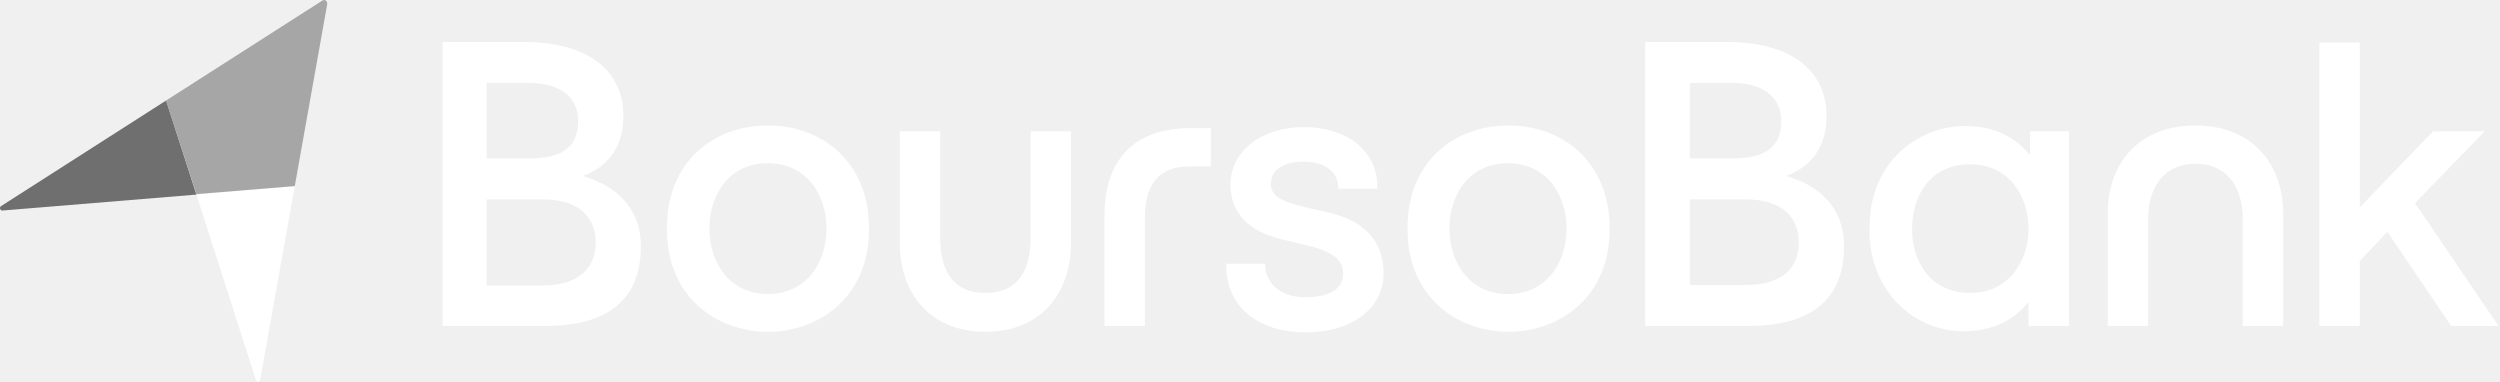
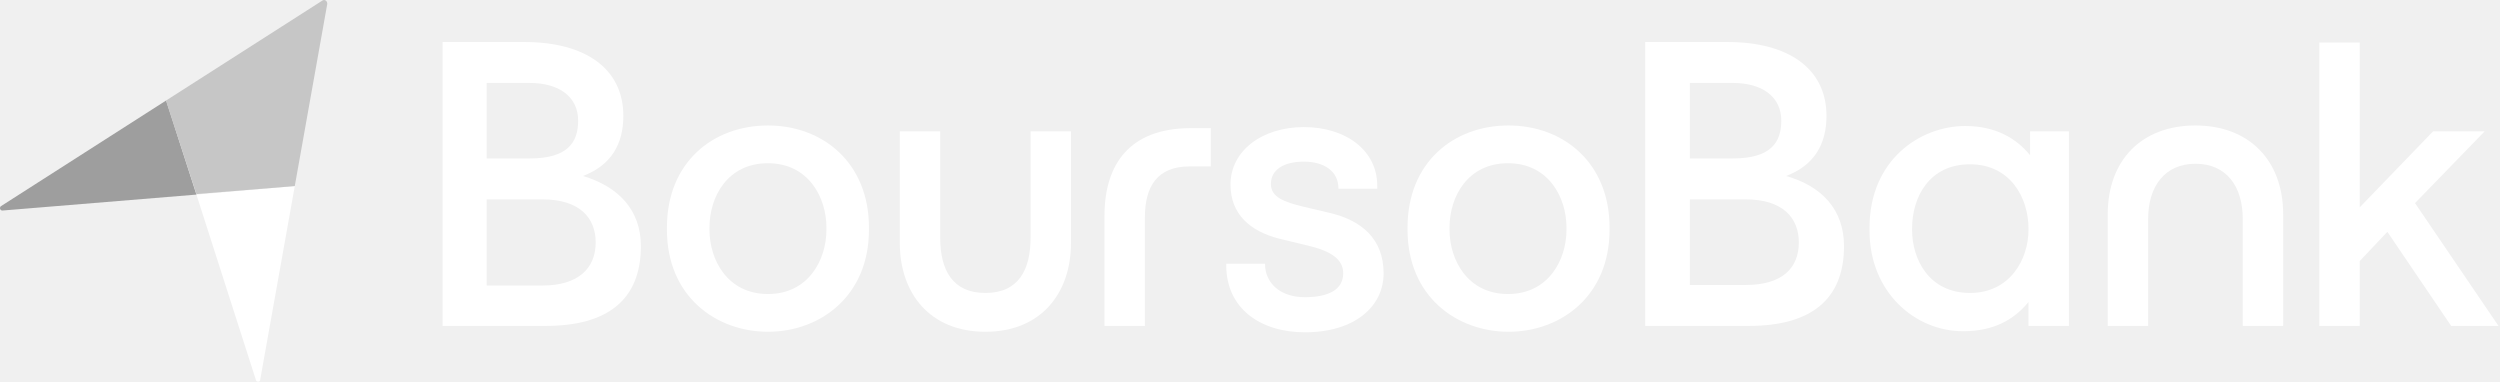
<svg xmlns="http://www.w3.org/2000/svg" width="262" height="40" viewBox="0 0 262 40" fill="none">
  <path d="M61.091 18.444C64.044 17.329 65.326 15.101 65.326 12.148C65.326 7.133 61.258 4.403 54.962 4.403H46.382V34.156H57.191C63.654 34.156 67.165 31.426 67.165 25.798C67.165 22.01 64.824 19.558 61.091 18.444ZM51.006 8.693H55.52C58.528 8.693 60.59 10.086 60.59 12.649C60.59 14.933 59.475 16.605 55.52 16.605H51.006V8.693ZM56.857 29.922H51.006V20.895H56.857C60.701 20.895 62.428 22.79 62.428 25.408C62.428 28.083 60.645 29.922 56.857 29.922Z" fill="white" />
  <path d="M80.481 13.15C74.742 13.15 69.894 16.995 69.894 23.848V24.071C69.894 31.092 75.076 34.769 80.481 34.769C85.885 34.769 91.067 31.092 91.067 24.071V23.848C91.067 17.051 86.22 13.15 80.481 13.15ZM86.61 24.071C86.61 27.247 84.715 30.813 80.481 30.813C76.246 30.813 74.352 27.247 74.352 24.071V23.848C74.352 20.617 76.246 17.106 80.481 17.106C84.715 17.106 86.61 20.672 86.61 23.848V24.071Z" fill="white" />
  <path d="M108.005 24.907C108.005 28.306 106.724 30.702 103.269 30.702C99.871 30.702 98.533 28.361 98.533 24.907V13.763H94.299V25.464C94.299 30.702 97.419 34.769 103.269 34.769C109.12 34.769 112.24 30.702 112.24 25.464V13.763H108.005V24.907Z" fill="white" />
  <path d="M115.75 22.622V34.156H119.985V22.79C119.985 19.558 121.266 17.441 124.665 17.441H126.894V13.429H124.665C118.48 13.485 115.75 17.106 115.75 22.622Z" fill="white" />
  <path d="M139.486 22.344L136.645 21.675C134.583 21.174 133.19 20.672 133.19 19.279C133.19 17.831 134.472 16.939 136.645 16.939C138.762 16.939 140.266 17.942 140.266 19.725V19.781H144.334V19.447C144.334 15.769 141.046 13.318 136.645 13.318C132.243 13.318 128.956 15.825 128.956 19.335C128.956 22.455 131.017 24.238 134.082 25.018L137.09 25.743C139.43 26.3 140.768 27.136 140.768 28.64C140.768 30.367 139.208 31.147 136.756 31.147C134.026 31.147 132.577 29.532 132.577 27.693V27.637H128.51V27.804C128.51 32.317 132.076 34.825 136.756 34.825C141.938 34.825 145.002 32.15 145.002 28.64C145.002 25.018 142.662 23.124 139.486 22.344Z" fill="white" />
  <path d="M158.095 13.15C152.356 13.15 147.509 16.995 147.509 23.848V24.071C147.509 31.092 152.691 34.769 158.095 34.769C163.5 34.769 168.681 31.092 168.681 24.071V23.848C168.681 17.051 163.834 13.15 158.095 13.15ZM164.168 24.071C164.168 27.247 162.274 30.813 158.039 30.813C153.805 30.813 151.91 27.247 151.91 24.071V23.848C151.91 20.617 153.805 17.106 158.039 17.106C162.274 17.106 164.168 20.672 164.168 23.848V24.071Z" fill="white" />
  <path d="M26.825 39.839C26.881 40.062 27.271 40.062 27.271 39.783L30.893 19.502L20.585 20.394L26.825 39.839Z" fill="white" />
-   <path d="M17.409 10.532L20.585 20.394L0.248 22.065C0.025 22.065 -0.087 21.787 0.08 21.619L17.409 10.532Z" fill="#6F6F6F" />
+   <path d="M17.409 10.532L20.585 20.394L0.248 22.065C0.025 22.065 -0.087 21.787 0.08 21.619L17.409 10.532Z" fill="#9E9E9E" />
  <path d="M193.253 25.798C193.253 21.954 190.913 19.502 187.18 18.444C190.133 17.329 191.415 15.101 191.415 12.148C191.415 7.133 187.347 4.403 181.051 4.403H172.415V34.156H183.28C189.743 34.156 193.253 31.426 193.253 25.798ZM177.095 8.693H181.608C184.617 8.693 186.679 10.086 186.679 12.649C186.679 14.933 185.564 16.605 181.608 16.605H177.095V8.693ZM177.095 29.922V20.895H182.946C186.79 20.895 188.517 22.79 188.517 25.408C188.517 28.083 186.79 29.866 182.946 29.866H177.095V29.922Z" fill="white" />
  <path d="M205.734 34.713C208.966 34.713 211.083 33.487 212.587 31.649V34.156H216.822V13.763H212.754V16.271C211.306 14.488 209.133 13.206 205.957 13.206C201.221 13.206 195.928 16.772 195.928 23.848V24.183C195.928 30.59 200.664 34.713 205.734 34.713ZM200.385 23.96C200.385 20.672 202.168 17.218 206.458 17.218C210.637 17.218 212.587 20.672 212.587 23.96V24.071C212.587 27.191 210.637 30.701 206.458 30.701C202.168 30.701 200.385 27.191 200.385 24.071V23.96Z" fill="white" />
  <path d="M225.124 22.957C225.124 19.558 226.851 17.162 230.083 17.162C233.315 17.162 235.042 19.502 235.042 22.957V34.156H239.276V22.455C239.276 16.828 235.711 13.15 230.083 13.15C224.4 13.15 220.89 16.828 220.89 22.455V34.156H225.124V22.957Z" fill="white" />
  <path d="M247.299 27.358L250.196 24.294L256.882 34.156H261.841L253.094 21.285L260.393 13.763H254.988L247.299 21.731V4.459H243.064V34.156H247.299V27.358Z" fill="white" />
-   <path d="M33.789 0.057L17.408 10.532C17.408 10.532 17.408 10.532 17.408 10.588L20.584 20.338L30.892 19.502L34.291 0.447C34.346 0.113 34.012 -0.11 33.789 0.057Z" fill="#A6A6A6" />
+   <path d="M33.789 0.057L17.408 10.532C17.408 10.532 17.408 10.532 17.408 10.588L20.584 20.338L30.892 19.502L34.291 0.447C34.346 0.113 34.012 -0.11 33.789 0.057Z" fill="#C6C6C6" />
</svg>
